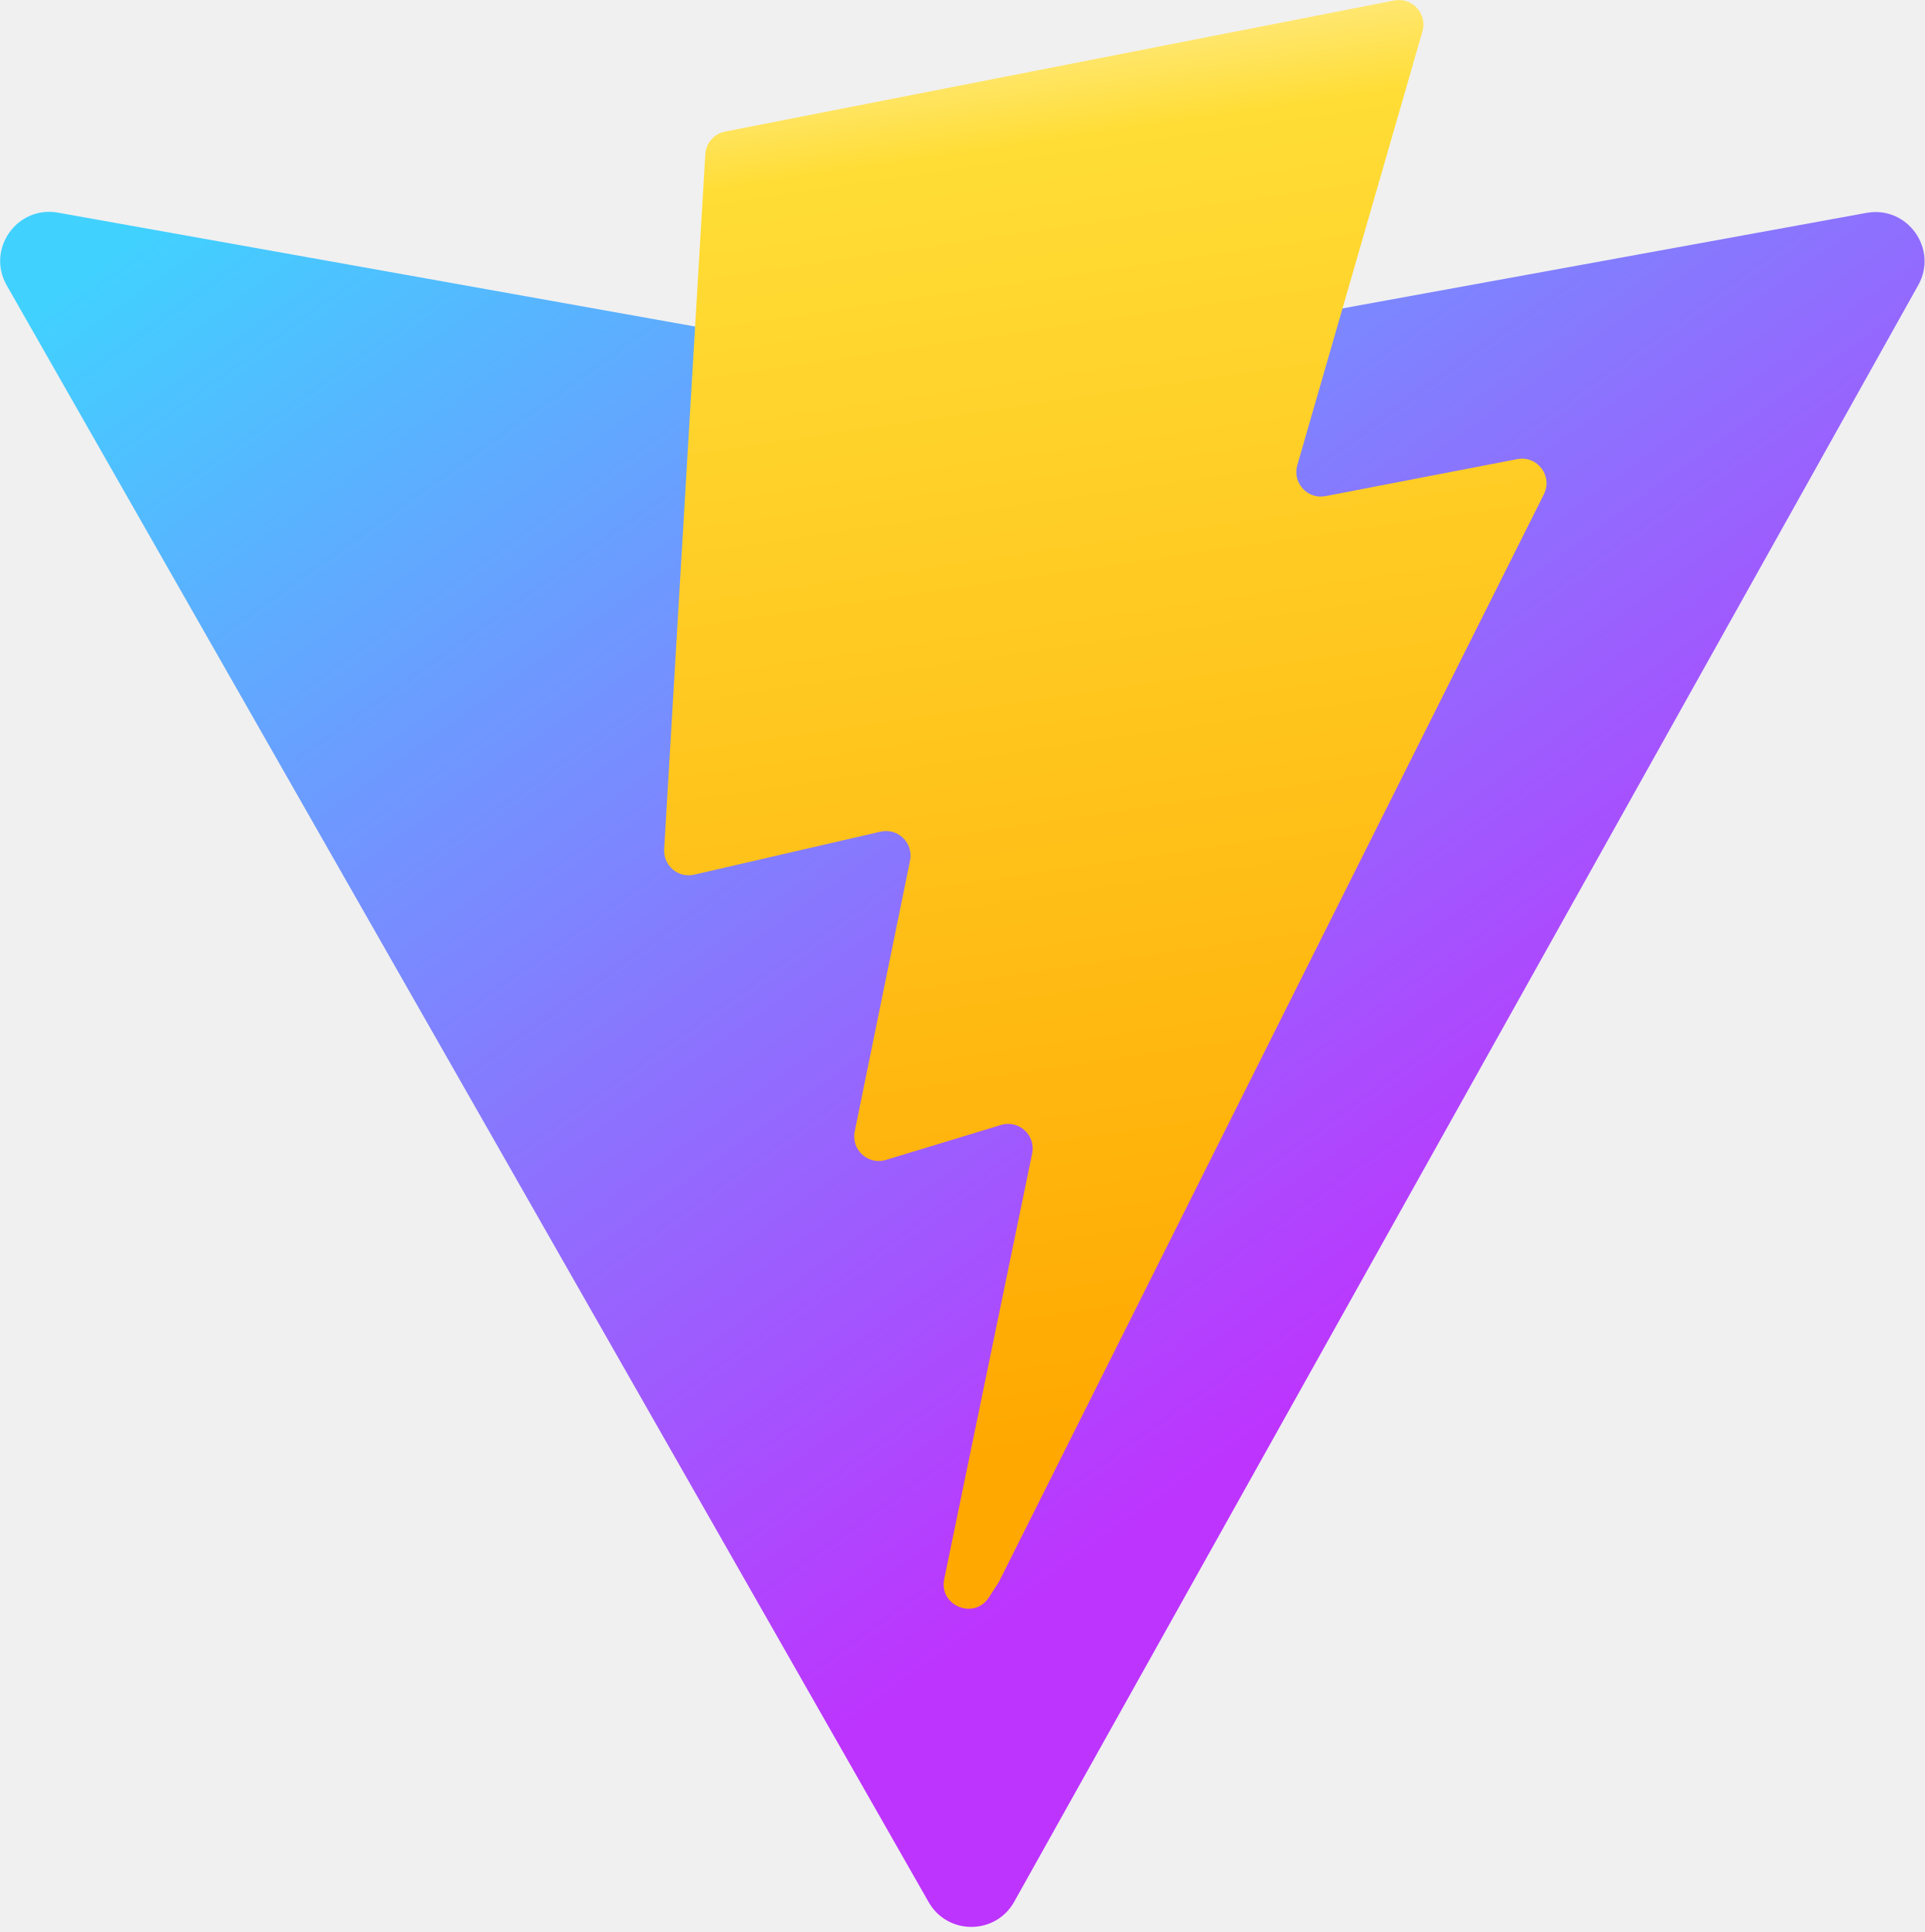
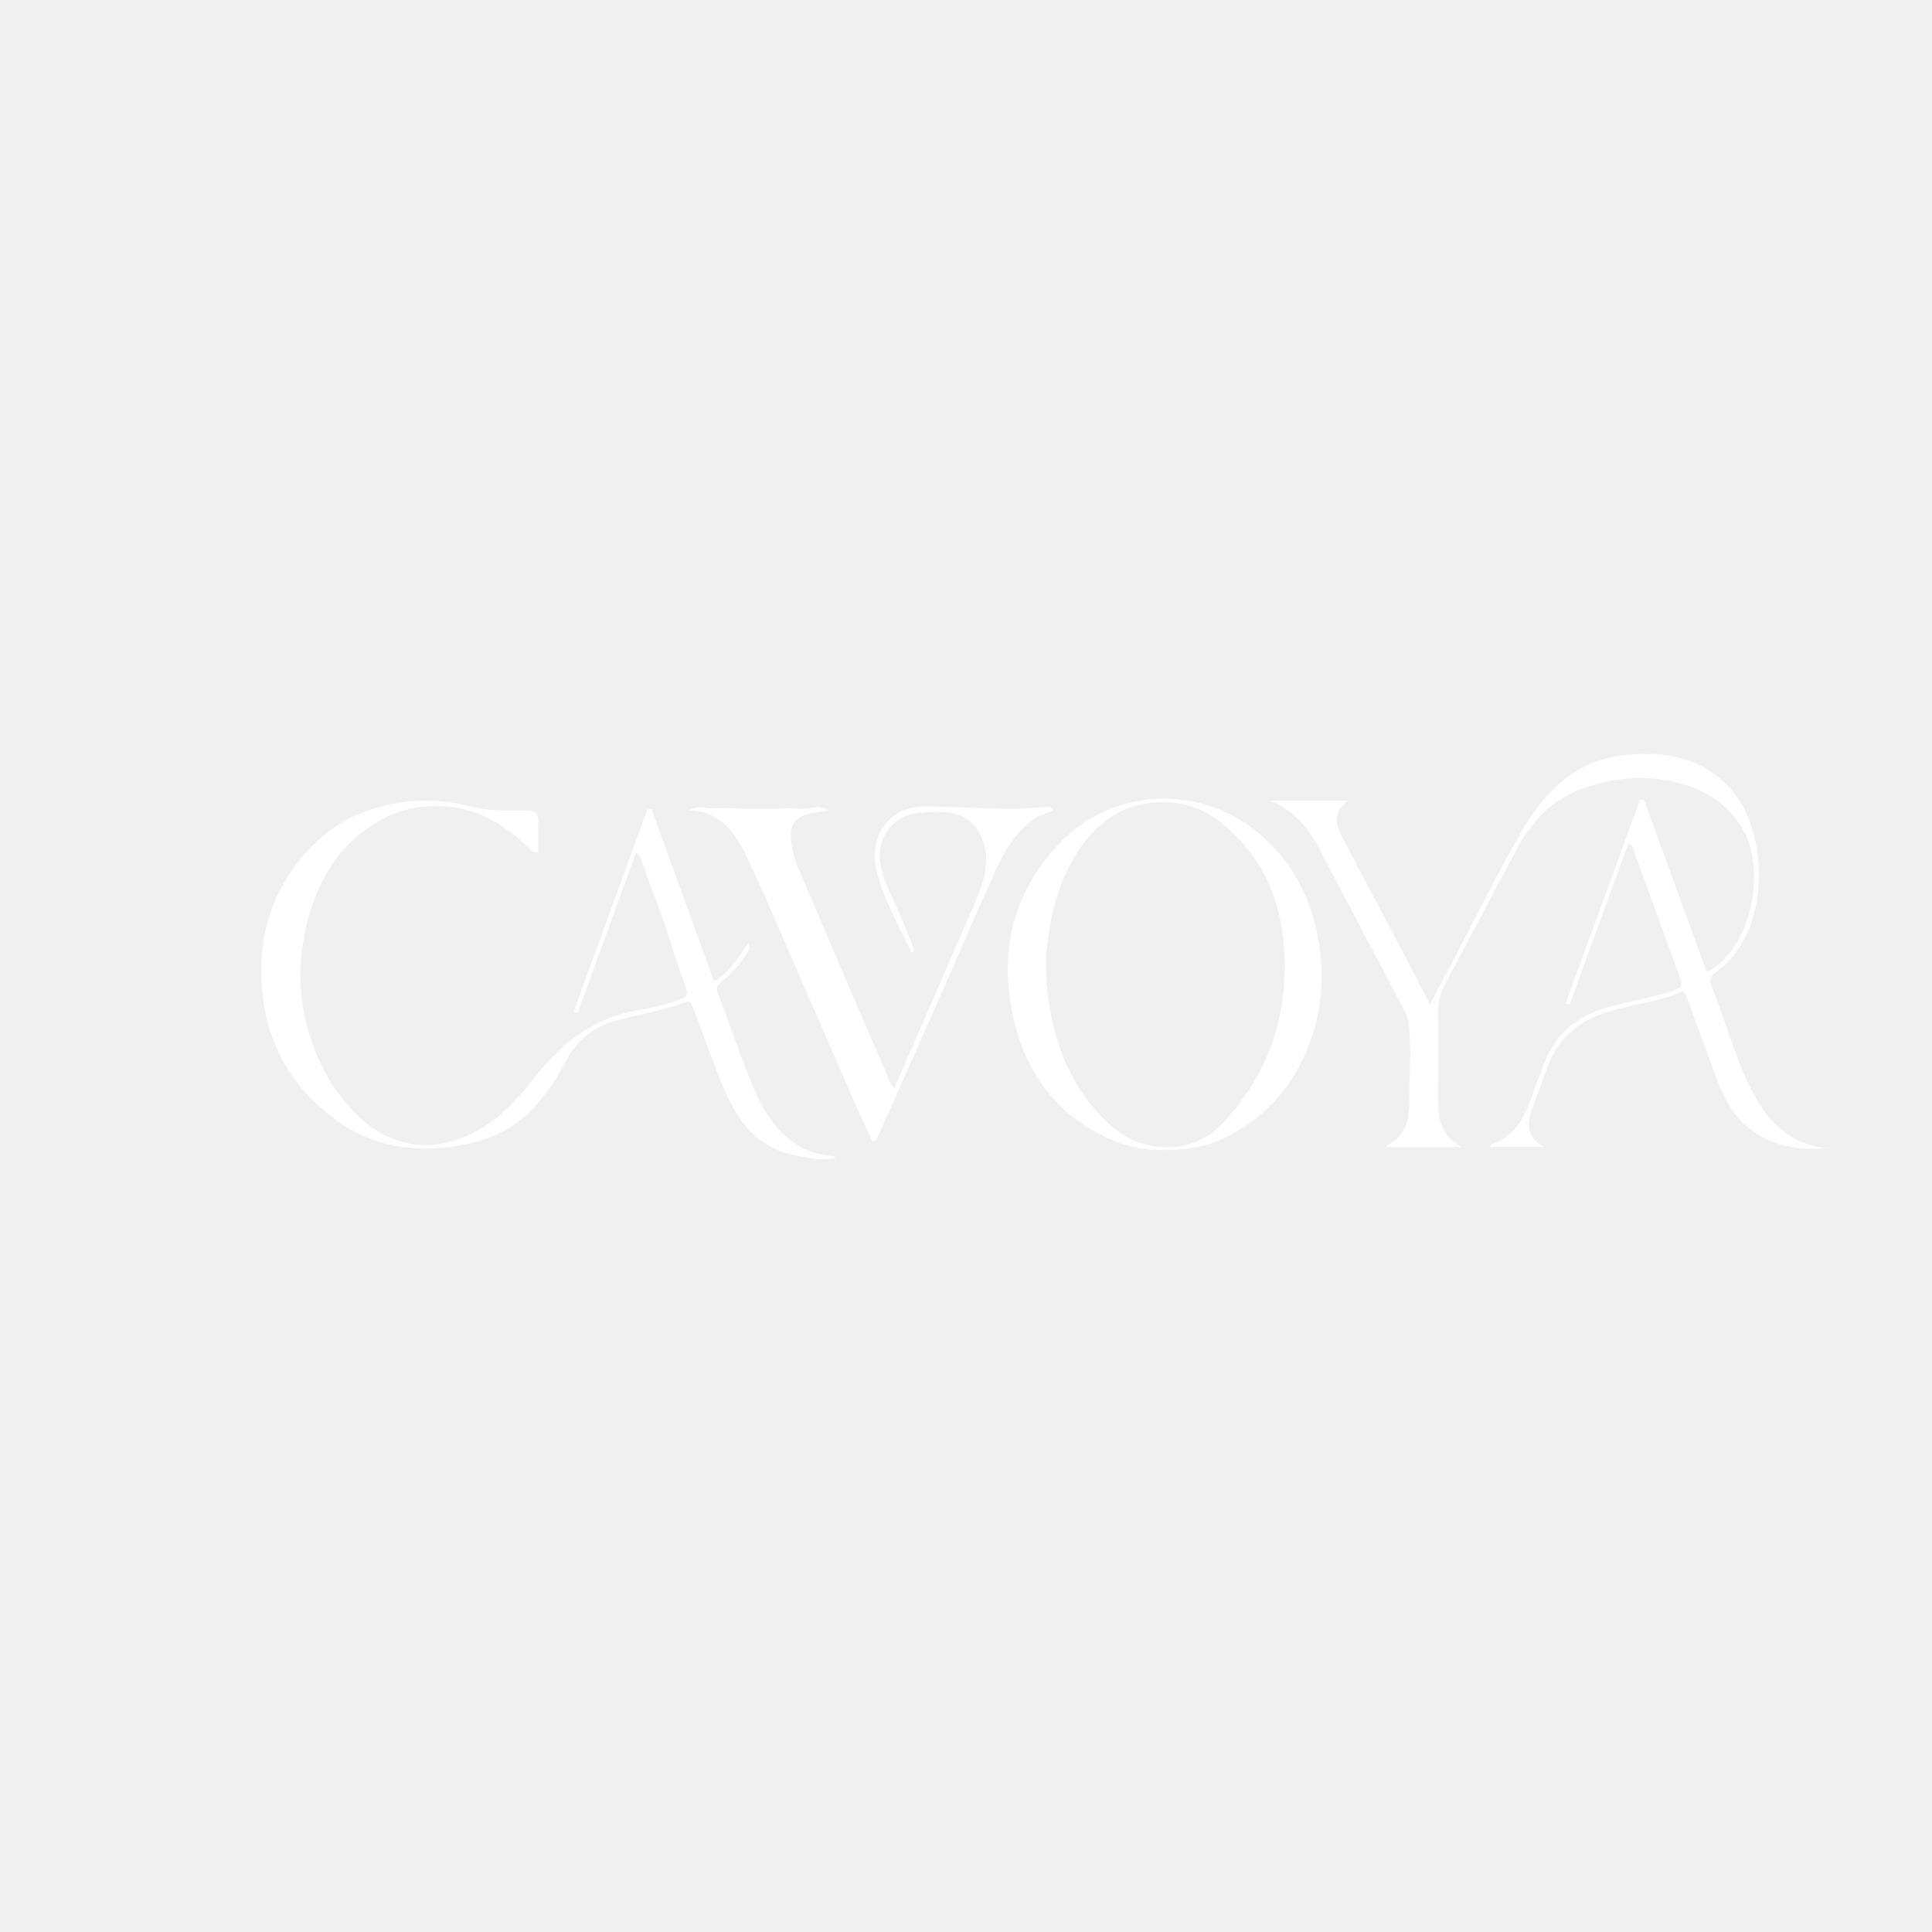
- <svg xmlns="http://www.w3.org/2000/svg" aria-hidden="true" role="img" class="iconify iconify--logos" width="31.88" height="32" preserveAspectRatio="xMidYMid meet" viewBox="0 0 256 257">
-   <defs>
-     <linearGradient id="IconifyId1813088fe1fbc01fb466" x1="-.828%" x2="57.636%" y1="7.652%" y2="78.411%">
-       <stop offset="0%" stop-color="#41D1FF" />
-       <stop offset="100%" stop-color="#BD34FE" />
-     </linearGradient>
-     <linearGradient id="IconifyId1813088fe1fbc01fb467" x1="43.376%" x2="50.316%" y1="2.242%" y2="89.03%">
-       <stop offset="0%" stop-color="#FFEA83" />
-       <stop offset="8.333%" stop-color="#FFDD35" />
-       <stop offset="100%" stop-color="#FFA800" />
-     </linearGradient>
-   </defs>
-   <path fill="url(#IconifyId1813088fe1fbc01fb466)" d="M255.153 37.938L134.897 252.976c-2.483 4.44-8.862 4.466-11.382.048L.875 37.958c-2.746-4.814 1.371-10.646 6.827-9.67l120.385 21.517a6.537 6.537 0 0 0 2.322-.004l117.867-21.483c5.438-.991 9.574 4.796 6.877 9.62Z" />
-   <path fill="url(#IconifyId1813088fe1fbc01fb467)" d="M185.432.063L96.44 17.501a3.268 3.268 0 0 0-2.634 3.014l-5.474 92.456a3.268 3.268 0 0 0 3.997 3.378l24.777-5.718c2.318-.535 4.413 1.507 3.936 3.838l-7.361 36.047c-.495 2.426 1.782 4.5 4.151 3.78l15.304-4.649c2.372-.72 4.652 1.36 4.15 3.788l-11.698 56.621c-.732 3.542 3.979 5.473 5.943 2.437l1.313-2.028l72.516-144.72c1.215-2.423-.88-5.186-3.54-4.672l-25.505 4.922c-2.396.462-4.435-1.77-3.759-4.114l16.646-57.705c.677-2.35-1.37-4.583-3.769-4.113Z" />
+ <svg xmlns="http://www.w3.org/2000/svg" version="1.1" id="Layer_1" x="0px" y="0px" width="100%" viewBox="0 0 1024 1024" enable-background="new 0 0 1024 1024" xml:space="preserve">
+   <path fill="#ffffff" opacity="1" stroke="none" d=" M935.088,588.925   C943.393,600.375 954.165,607.02 968.101,608.523   C953.174,609.927 939.317,607.422 927.29,598.207   C917.028,590.344 912.388,578.86 908.132,567.215   C903.564,554.716 899.05,542.197 894.452,529.709   C893.953,528.353 893.668,526.779 891.747,525.531   C877.527,531.842 861.37,532.376 846.642,538.306   C833.446,543.62 824.668,552.954 819.902,566.237   C817.544,572.81 815.211,579.393 812.788,585.942   C809.835,593.925 807.473,601.756 818.433,607.907   C807.804,607.907 798.913,607.907 789.808,607.907   C790.128,607.131 790.181,606.648 790.375,606.583   C803.003,602.338 808.218,591.967 812.172,580.46   C814.173,574.637 816.439,568.904 818.653,563.156   C823.95,549.406 833.68,540.37 847.542,535.393   C859.654,531.045 872.519,529.755 884.693,525.692   C891.966,523.265 892.217,523.152 889.624,516.01   C881.792,494.43 873.951,472.854 866.081,451.288   C865.539,449.802 865.254,448.042 863.012,447.253   C852.633,475.705 842.272,504.109 831.911,532.513   C831.217,532.256 830.523,531.998 829.829,531.74   C842.945,495.816 856.061,459.891 869.176,423.966   C869.905,423.928 870.633,423.89 871.362,423.852   C882.375,454.096 893.387,484.339 904.581,515.081   C910.272,512.439 913.931,508.574 917.168,504.511   C929.724,488.747 934.395,458.182 923.874,439.876   C915.895,425.991 903.636,418.432 888.791,414.761   C871.911,410.586 855.109,412.063 838.786,417.966   C823.291,423.57 812.358,434.584 804.675,448.733   C791.567,472.873 778.983,497.296 765.998,521.504   C763.395,526.358 762.173,531.198 762.256,536.724   C762.492,552.386 762.374,568.054 762.292,583.718   C762.239,593.818 764.356,602.671 774.764,607.96   C761.55,607.96 748.336,607.96 735.111,607.96   C735.111,607.574 735.011,607.079 735.126,607.022   C744.705,602.307 747.01,594.014 746.937,584.171   C746.836,570.713 748.2,557.258 746.824,543.786   C746.544,541.049 745.914,538.61 744.653,536.218   C729.364,507.207 714.108,478.179 698.829,449.163   C693.087,438.258 685.404,429.396 673.348,424.438   C686.423,424.438 699.499,424.438 714.426,424.438   C705.205,431.302 708.583,438.13 711.907,444.54   C723.244,466.402 734.86,488.119 746.334,509.91   C750.035,516.937 753.627,524.02 757.911,532.321   C762.061,524.481 765.617,517.825 769.119,511.14   C781.398,487.7 793.088,463.938 806.297,441.004   C818.575,419.689 834.903,403.017 860.867,400.21   C883.364,397.777 904.197,401.722 919.336,420.674   C926.021,429.043 929.183,439.049 931.049,449.51   C932.997,460.425 932.67,471.485 930.231,482.038   C927.199,495.159 920.925,507.055 909.533,515.226   C906.338,517.518 905.882,519.542 907.306,523.058   C915.104,542.308 920.093,562.664 930.113,581.039   C931.542,583.66 933.278,586.113 935.088,588.925  z" />
+   <path fill="#ffffff" opacity="1" stroke="none" d=" M174.548,572.477   C184.758,588.234 196.818,601.477 215.536,605.806   C223.682,607.69 232.097,607.164 240.554,604.584   C259.341,598.851 272.047,585.439 283.411,570.933   C298.202,552.054 315.814,538.739 339.991,535.105   C347.062,534.042 353.961,532.138 360.712,529.653   C363.921,528.472 364.81,526.906 363.627,523.743   C357.112,506.33 352.458,488.275 345.389,471.048   C343.496,466.435 342.057,461.638 340.286,456.972   C339.661,455.324 339.552,453.308 337.066,452.005   C326.74,480.382 316.448,508.667 306.156,536.951   C305.447,536.685 304.738,536.42 304.028,536.155   C317.048,500.467 330.068,464.78 343.088,429.092   C343.844,429.032 344.6,428.972 345.357,428.912   C356.347,459.196 367.337,489.48 378.464,520.139   C386.716,515.13 391.564,507.652 396.679,499.654   C398.076,502.5 396.637,503.919 395.811,505.329   C392.316,511.292 387.625,516.241 382.264,520.54   C380.36,522.068 379.452,523.57 380.39,526.074   C386.575,542.583 392.411,559.229 398.925,575.606   C402.11,583.612 406.282,591.195 412.098,597.845   C419.605,606.429 428.758,611.41 440.037,612.638   C440.957,612.738 442.091,612.336 442.854,613.917   C434.874,615.301 427.321,613.62 419.8,611.954   C401.557,607.911 391.735,595.142 384.527,578.951   C377.954,564.183 373.143,548.799 367.194,533.826   C366.385,531.791 365.846,530.107 363.029,531.214   C351.689,535.67 339.623,537.45 327.908,540.528   C315.101,543.893 305.528,551.1 299.581,563.034   C294.413,573.404 287.736,582.635 279.253,590.627   C269.28,600.024 257.115,604.71 244.042,607.023   C220.55,611.18 198.198,608.181 178.42,593.85   C153.425,575.74 140.19,551.17 138.595,520.221   C137.292,494.949 144.483,472.6 160.82,453.342   C173.694,438.167 190.276,429.05 209.799,425.759   C222.985,423.537 236.174,423.97 249.3,427.465   C258.987,430.043 269.122,429.482 279.078,429.535   C283.598,429.559 285.474,430.943 285.32,435.479   C285.136,440.894 285.276,446.32 285.276,451.466   C282.08,452.599 281.274,450.453 280.063,449.298   C270.424,440.109 259.933,432.396 246.695,429.147   C229.521,424.934 213.283,427.283 198.358,436.658   C176.935,450.115 166.328,470.828 161.509,494.755   C156.013,522.049 160.514,547.948 174.548,572.477  z" />
+   <path fill="#ffffff" opacity="1" stroke="none" d=" M640.787,606.564   C622.448,610.916 604.629,611.356 587.391,603.367   C561.733,591.476 545.432,571.326 538.344,544.393   C528.775,508.029 535.11,474.801 561.619,446.848   C589.784,417.149 637.38,415.105 668.912,443.118   C686.477,458.723 695.936,478.533 699.319,501.498   C702.143,520.668 700.07,539.297 692.447,557.144   C682.341,580.804 665.283,597.347 640.787,606.564  M554.347,507.719   C554.358,514.034 554.507,520.309 555.289,526.62   C557.996,548.481 564.499,568.788 578.712,586.044   C586.222,595.161 595.087,603.341 606.481,606.355   C622.76,610.661 637.574,607.032 649.461,593.829   C671.564,569.279 681.948,540.602 680.849,507.694   C680.009,482.503 672.371,459.906 653.998,442.018   C645.351,433.599 635.204,426.784 622.773,425.542   C601.82,423.448 585.26,431.248 573.077,448.681   C560.839,466.193 556.11,485.967 554.347,507.719  z" />
+   <path fill="#ffffff" opacity="1" stroke="none" d=" M483.023,504.797   C476.202,489.943 467.717,475.947 464.288,460.101   C461.237,446.005 468.536,427.463 490.351,427.522   C506.667,427.566 522.938,428.841 539.243,428.625   C544.047,428.561 548.841,427.967 553.646,427.79   C555.153,427.735 557.02,427.096 558.261,429.268   C554.832,431.622 550.527,431.88 547.202,434.491   C538.551,441.285 532.766,450.22 528.348,459.931   C518.014,482.647 508.214,505.605 498.143,528.44   C487.538,552.485 476.888,576.509 466.188,600.511   C465.49,602.075 465.196,604.129 462.393,604.966   C459.268,598.189 455.987,591.396 452.975,584.486   C439.481,553.529 426.099,522.522 412.601,491.567   C407.281,479.367 401.983,467.15 396.278,455.128   C390.027,441.954 382.482,430.004 365.191,429.519   C369.827,426.427 374.646,428.878 379.202,428.434   C384.135,427.954 389.172,428.585 394.164,428.647   C398.995,428.707 403.827,428.676 408.659,428.653   C413.655,428.629 418.71,428.073 423.628,428.666   C428.233,429.222 433.01,426.172 438.952,429.401   C433.878,430.726 430.076,430.76 426.516,432.034   C421.454,433.844 419.002,437.129 419.106,442.525   C419.227,448.794 420.841,454.685 423.268,460.386   C435.645,489.451 447.908,518.566 460.529,547.526   C464.182,555.905 467.997,564.213 471.382,572.709   C471.922,574.065 472.444,575.46 474.064,576.633   C479.673,563.72 485.212,550.942 490.772,538.173   C499.333,518.516 507.868,498.846 516.448,479.199   C521.468,467.701 525.788,455.5 519.69,442.671   C515.929,434.761 509.326,431.148 501.04,430.491   C496.424,430.124 491.709,430.43 487.081,430.877   C472.622,432.273 463.839,444.901 466.865,459.239   C468.749,468.168 473.18,476.003 476.741,484.225   C479.187,489.871 481.481,495.585 483.753,501.305   C484.219,502.48 485.803,503.997 483.023,504.797  z" />
</svg>
